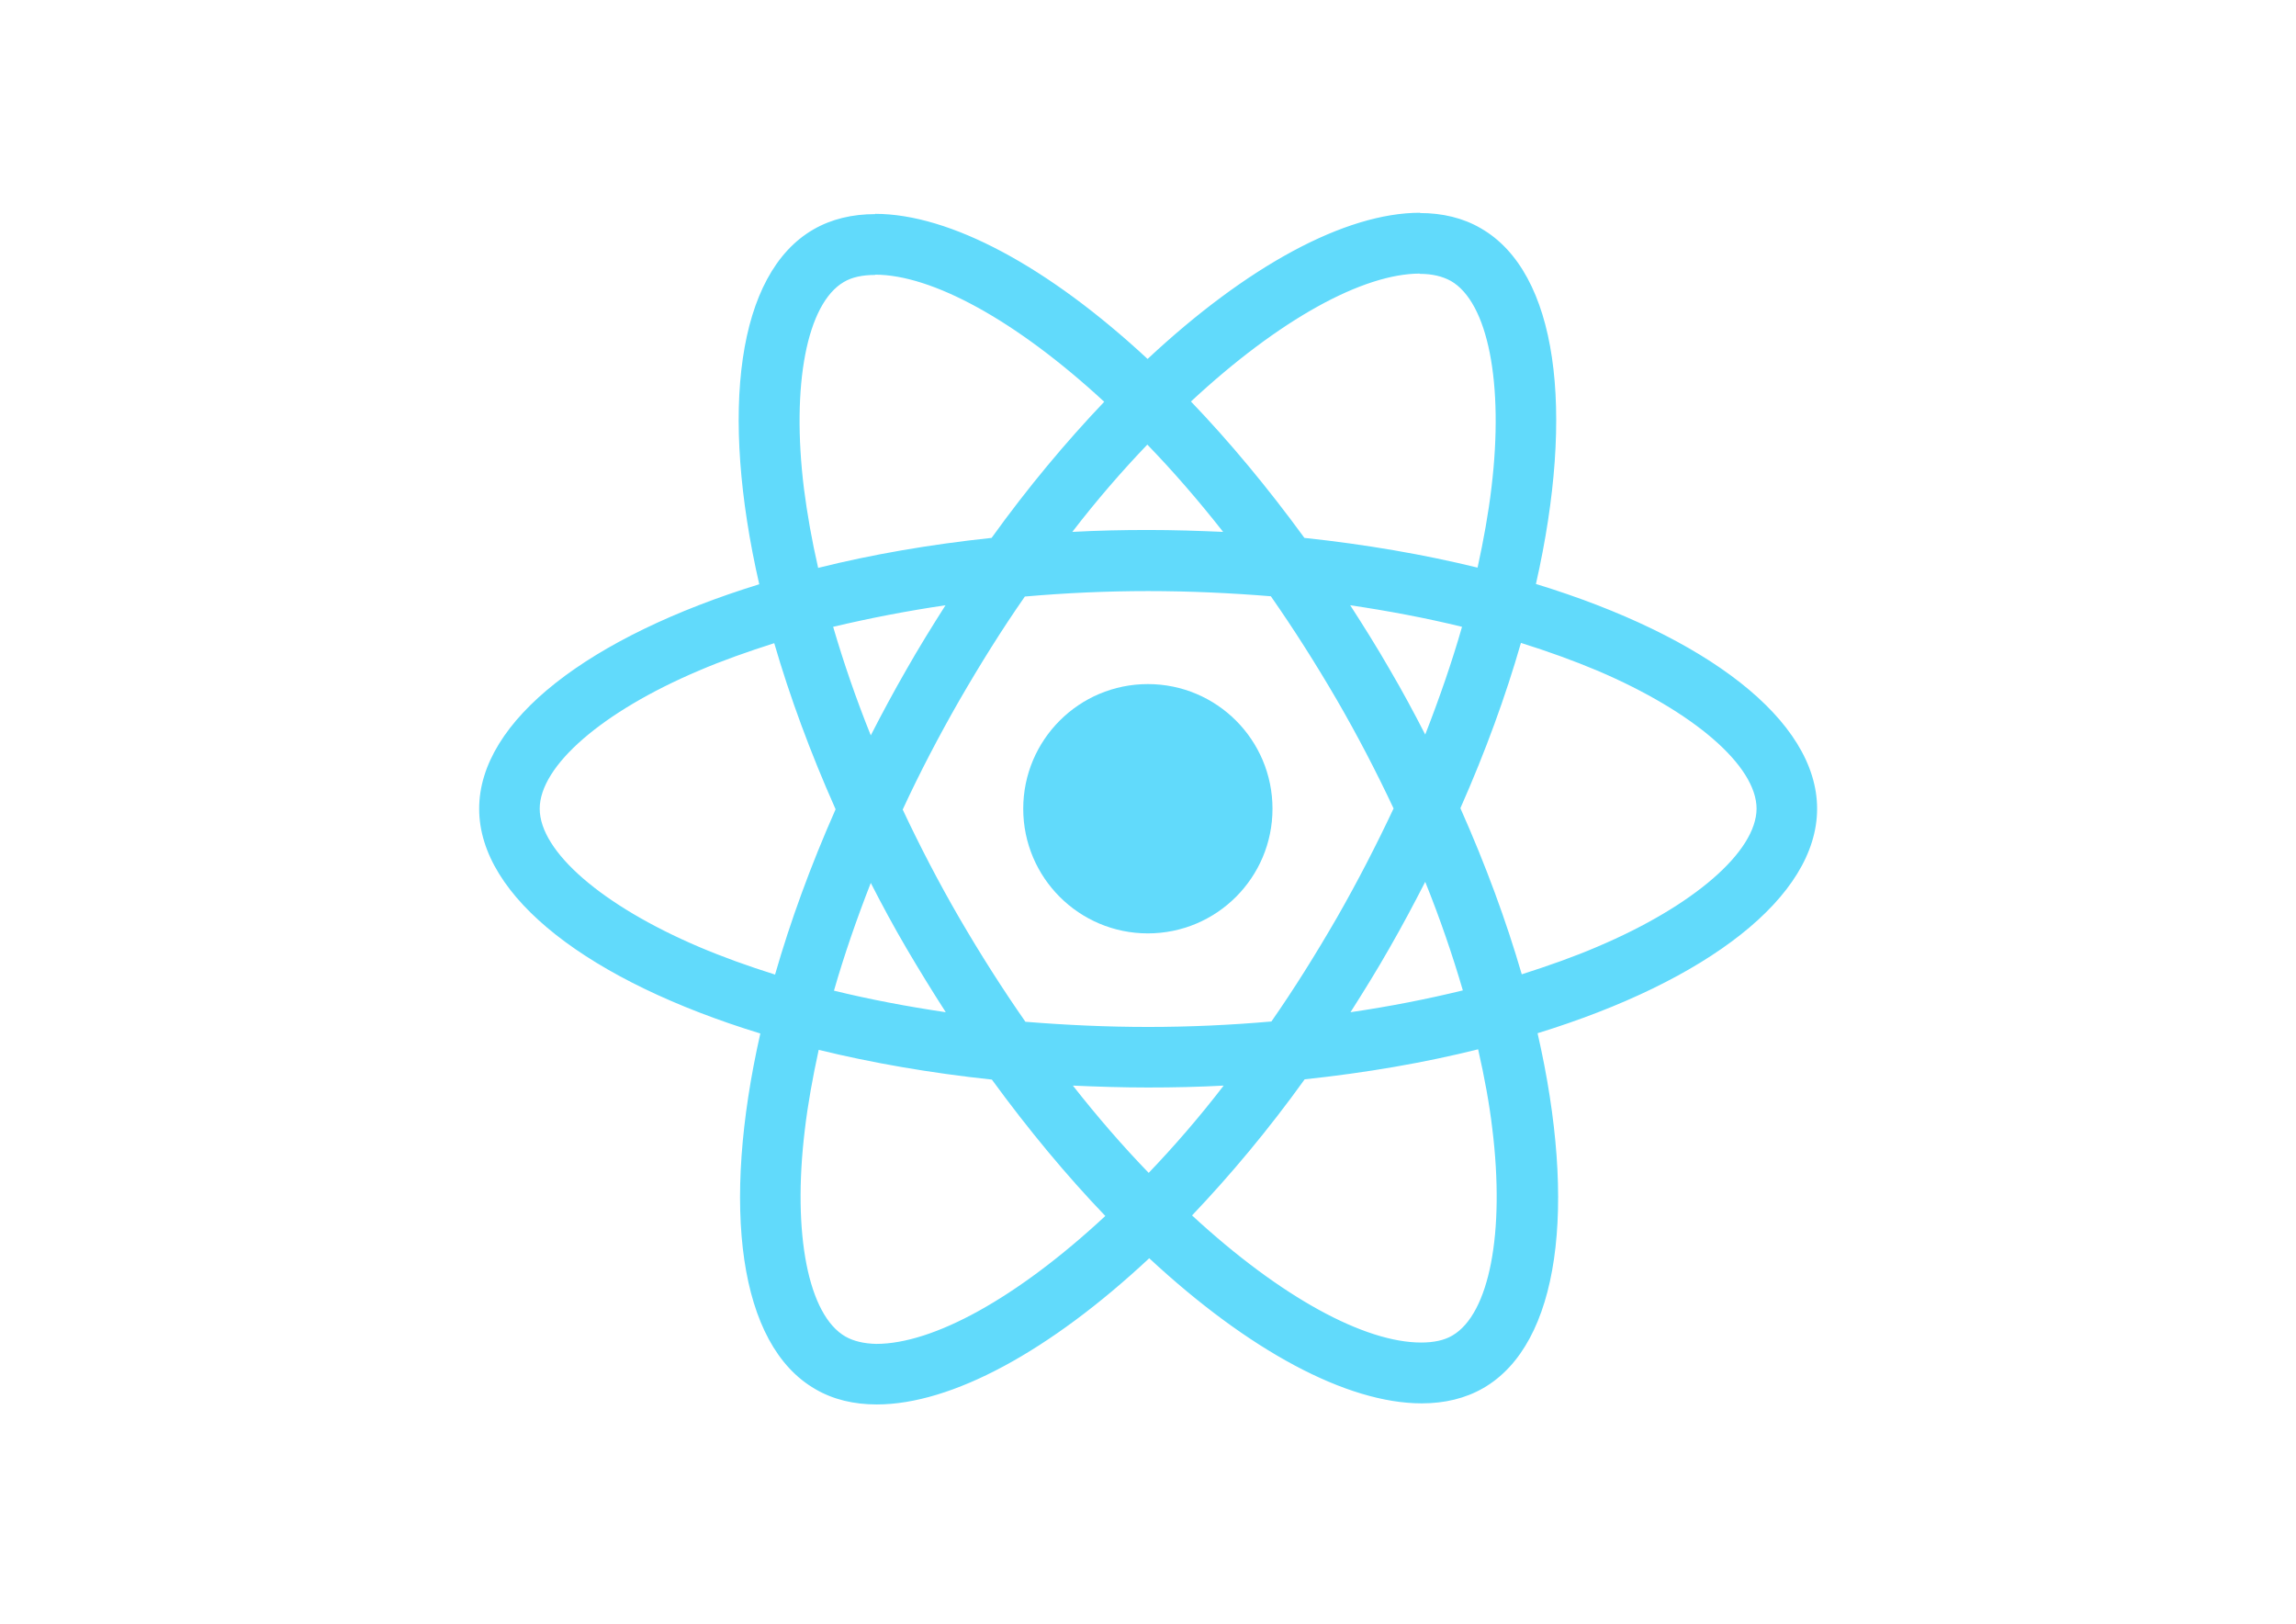
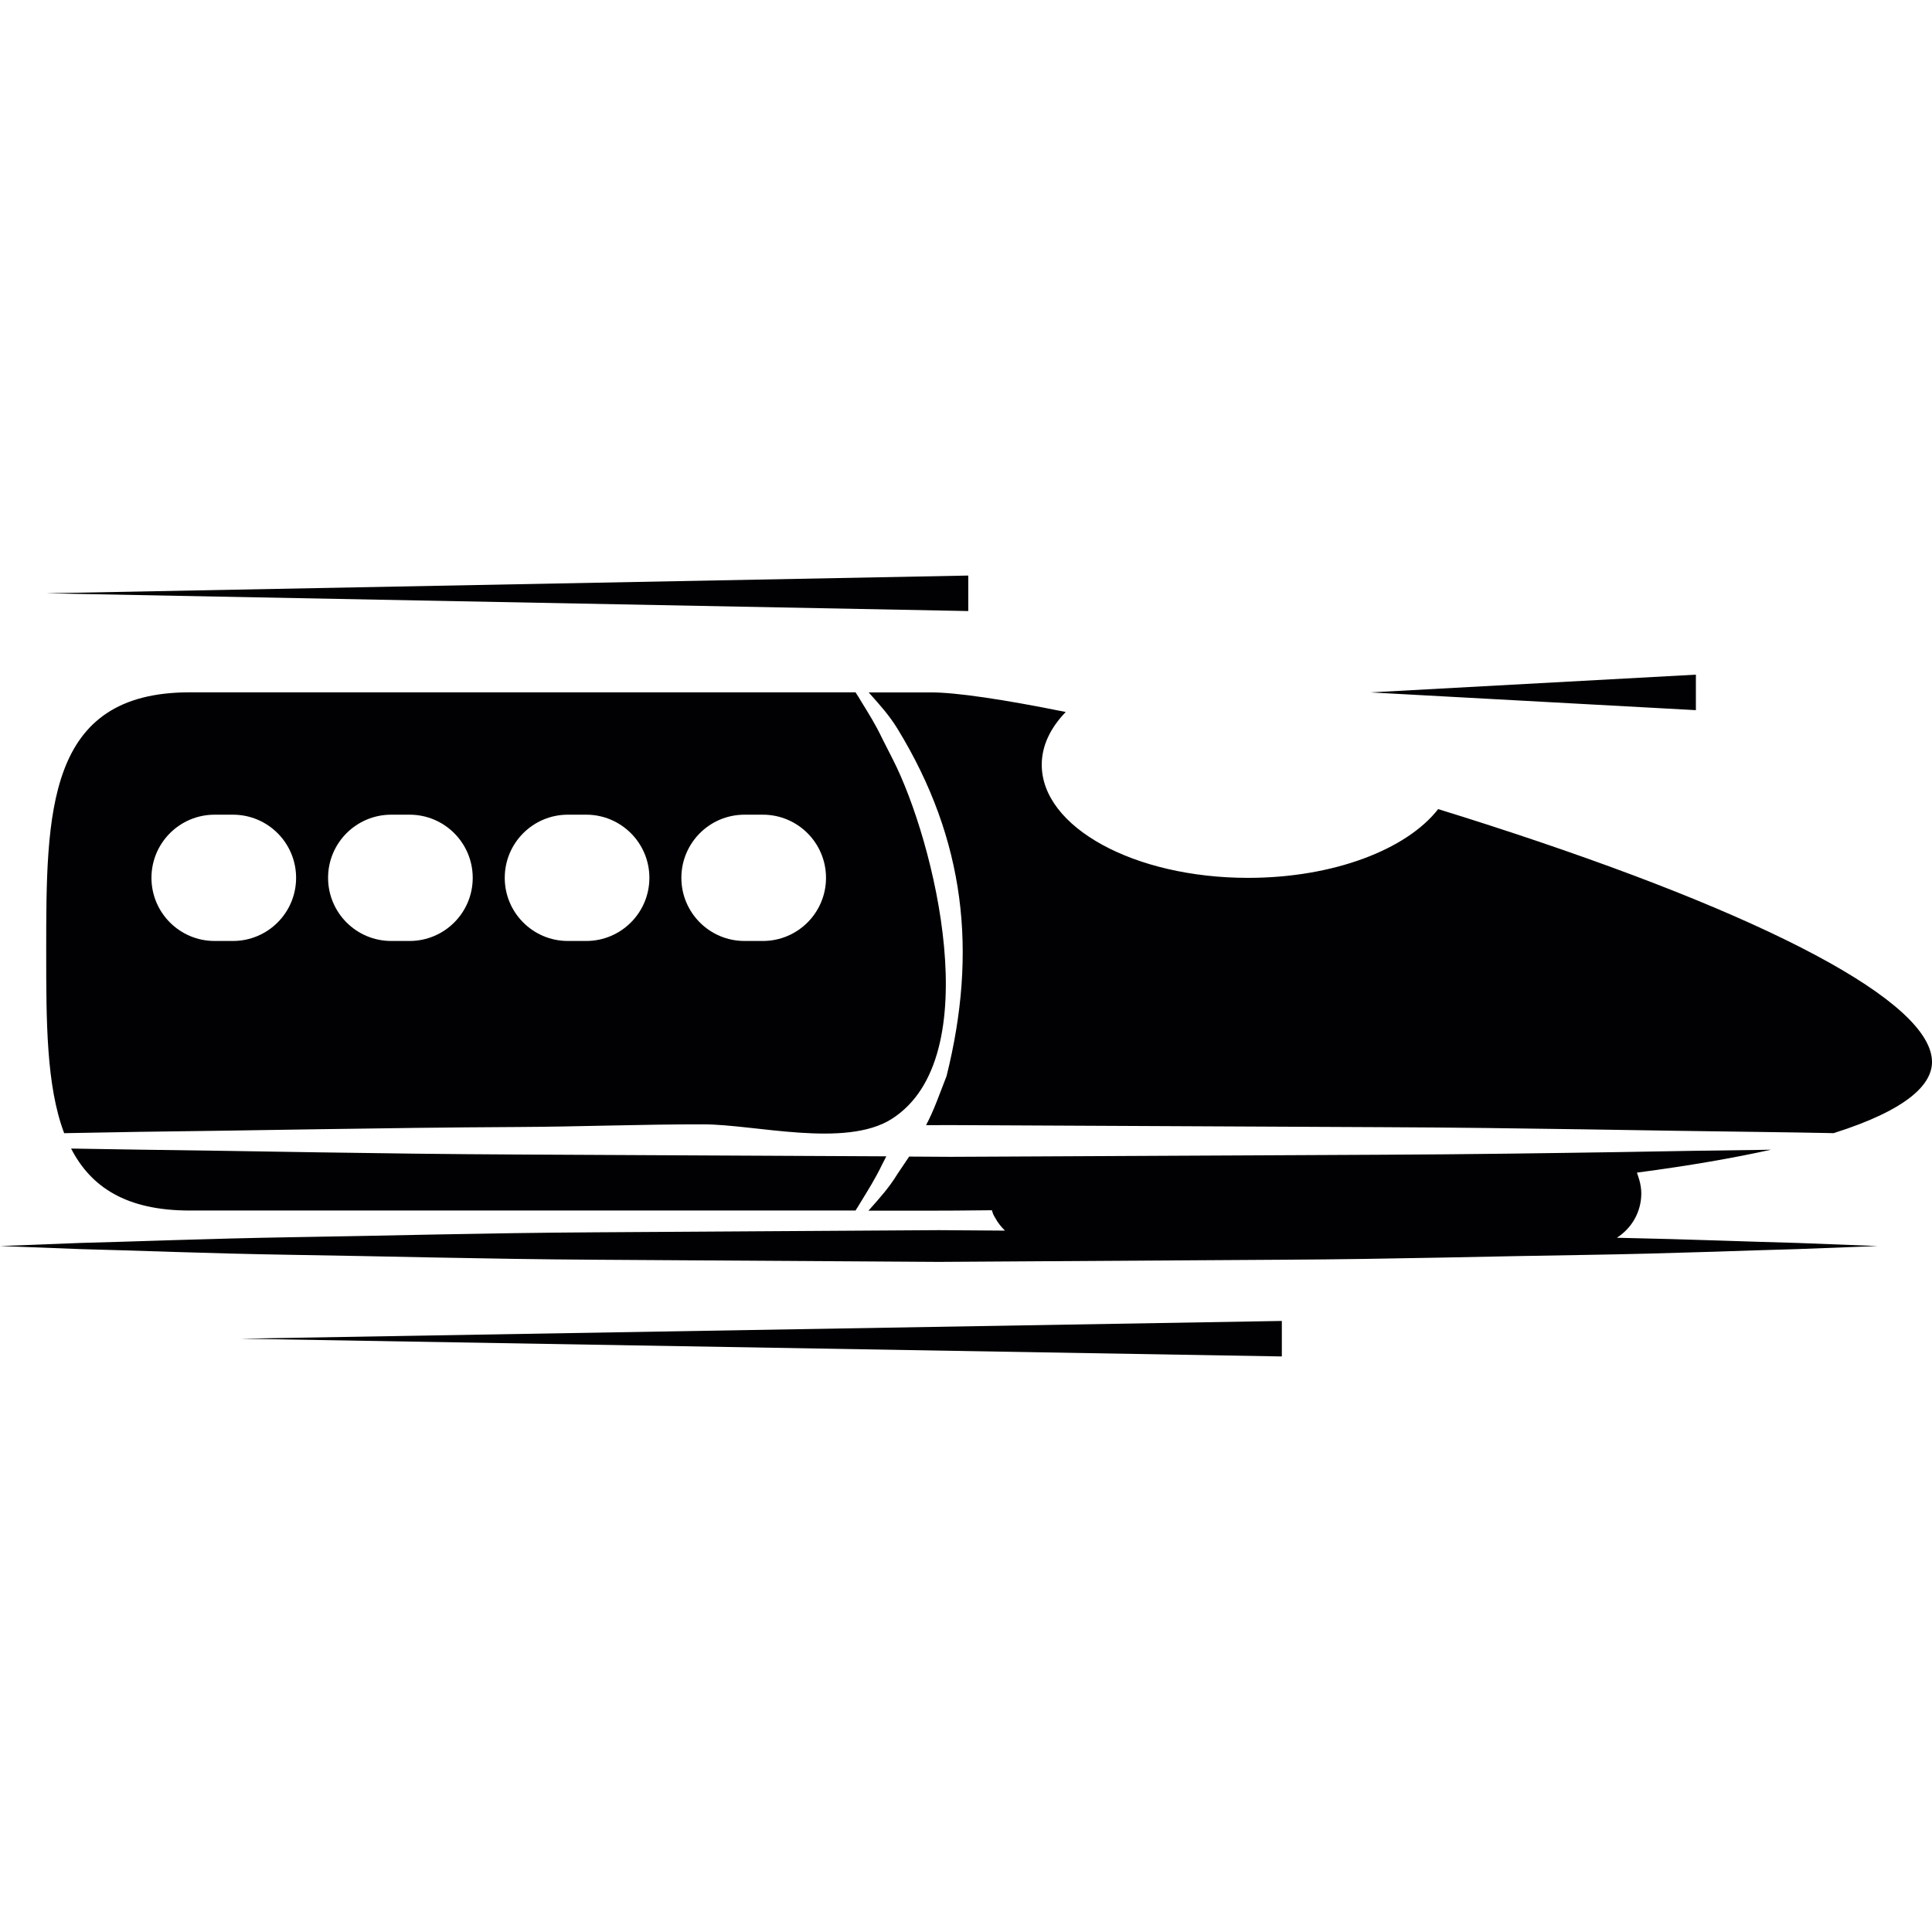
- <svg xmlns="http://www.w3.org/2000/svg" viewBox="0 0 841.9 595.3">
-   <g fill="#61DAFB">
-     <path d="M666.3 296.5c0-32.5-40.7-63.3-103.1-82.4 14.4-63.6 8-114.2-20.2-130.4-6.5-3.8-14.1-5.6-22.4-5.6v22.3c4.6 0 8.3.9 11.4 2.6 13.6 7.8 19.5 37.5 14.9 75.7-1.1 9.4-2.9 19.3-5.1 29.4-19.6-4.8-41-8.5-63.5-10.9-13.5-18.5-27.5-35.3-41.6-50 32.6-30.3 63.2-46.9 84-46.9V78c-27.5 0-63.5 19.6-99.9 53.6-36.4-33.8-72.4-53.2-99.9-53.2v22.3c20.7 0 51.4 16.5 84 46.6-14 14.7-28 31.4-41.3 49.9-22.6 2.4-44 6.1-63.6 11-2.3-10-4-19.7-5.2-29-4.7-38.2 1.1-67.9 14.6-75.8 3-1.8 6.9-2.6 11.5-2.6V78.5c-8.4 0-16 1.8-22.6 5.6-28.1 16.2-34.4 66.7-19.9 130.1-62.2 19.2-102.7 49.9-102.7 82.3 0 32.5 40.7 63.3 103.1 82.4-14.4 63.6-8 114.2 20.2 130.4 6.5 3.8 14.1 5.6 22.5 5.6 27.5 0 63.5-19.6 99.9-53.6 36.4 33.8 72.4 53.2 99.9 53.2 8.4 0 16-1.8 22.6-5.6 28.1-16.2 34.4-66.7 19.9-130.1 62-19.1 102.5-49.9 102.5-82.3zm-130.2-66.7c-3.7 12.9-8.3 26.2-13.5 39.5-4.1-8-8.4-16-13.1-24-4.6-8-9.5-15.8-14.4-23.4 14.2 2.1 27.9 4.7 41 7.9zm-45.8 106.5c-7.8 13.5-15.8 26.3-24.1 38.2-14.9 1.3-30 2-45.2 2-15.1 0-30.2-.7-45-1.9-8.3-11.9-16.4-24.6-24.2-38-7.6-13.1-14.5-26.4-20.8-39.8 6.2-13.4 13.2-26.8 20.7-39.9 7.8-13.5 15.8-26.3 24.1-38.2 14.9-1.3 30-2 45.2-2 15.1 0 30.2.7 45 1.9 8.3 11.9 16.4 24.6 24.2 38 7.6 13.1 14.5 26.4 20.8 39.8-6.3 13.4-13.2 26.8-20.7 39.9zm32.3-13c5.4 13.4 10 26.8 13.8 39.8-13.1 3.2-26.9 5.9-41.2 8 4.9-7.7 9.8-15.6 14.4-23.7 4.6-8 8.9-16.1 13-24.1zM421.2 430c-9.3-9.6-18.6-20.3-27.8-32 9 .4 18.2.7 27.5.7 9.4 0 18.7-.2 27.8-.7-9 11.7-18.3 22.4-27.5 32zm-74.4-58.9c-14.2-2.1-27.9-4.7-41-7.9 3.7-12.9 8.3-26.2 13.5-39.5 4.1 8 8.4 16 13.1 24 4.7 8 9.5 15.8 14.4 23.4zM420.7 163c9.3 9.6 18.6 20.3 27.8 32-9-.4-18.2-.7-27.5-.7-9.4 0-18.7.2-27.8.7 9-11.7 18.3-22.4 27.5-32zm-74 58.9c-4.9 7.7-9.8 15.6-14.4 23.7-4.6 8-8.9 16-13 24-5.4-13.4-10-26.8-13.8-39.8 13.1-3.1 26.9-5.8 41.2-7.9zm-90.5 125.2c-35.4-15.1-58.3-34.9-58.3-50.6 0-15.7 22.9-35.6 58.3-50.6 8.6-3.7 18-7 27.7-10.1 5.7 19.6 13.2 40 22.5 60.9-9.2 20.8-16.6 41.1-22.2 60.6-9.9-3.1-19.3-6.5-28-10.2zM310 490c-13.6-7.8-19.5-37.5-14.9-75.7 1.1-9.4 2.9-19.3 5.1-29.4 19.6 4.8 41 8.5 63.5 10.9 13.5 18.5 27.5 35.3 41.6 50-32.6 30.3-63.2 46.9-84 46.9-4.5-.1-8.3-1-11.3-2.7zm237.2-76.2c4.7 38.2-1.1 67.9-14.6 75.8-3 1.8-6.9 2.6-11.5 2.6-20.7 0-51.4-16.5-84-46.6 14-14.7 28-31.4 41.3-49.9 22.6-2.4 44-6.1 63.6-11 2.3 10.1 4.1 19.8 5.2 29.1zm38.5-66.7c-8.6 3.7-18 7-27.7 10.1-5.7-19.6-13.2-40-22.5-60.9 9.2-20.8 16.6-41.1 22.2-60.6 9.9 3.1 19.3 6.5 28.1 10.2 35.4 15.1 58.3 34.9 58.3 50.6-.1 15.7-23 35.6-58.4 50.6zM320.8 78.4z" />
-     <circle cx="420.9" cy="296.5" r="45.7" />
-     <path d="M520.5 78.1z" />
+ <svg xmlns="http://www.w3.org/2000/svg" height="800px" width="800px" version="1.1" id="Capa_1" viewBox="0 0 54.43 54.43" xml:space="preserve">
+   <g>
+     <path style="fill:#010002;" d="M54.43,29.918c0,0.607-0.633,1.329-2.771,2.006c-0.646-0.014-1.318-0.023-2.021-0.033   c-3.117-0.035-6.752-0.119-10.646-0.135c-3.896-0.02-8.051-0.038-12.208-0.059c-0.231,0-0.463,0.002-0.694,0.002   c0.226-0.424,0.387-0.898,0.578-1.385c0.872-3.499,0.531-6.65-1.378-9.775c-0.233-0.383-0.516-0.693-0.758-0.966   c-0.02-0.025-0.038-0.042-0.058-0.066h1.765c0.7,0,2.043,0.199,3.786,0.552c-0.43,0.444-0.676,0.949-0.676,1.486   c0,1.76,2.604,3.187,5.814,3.187c2.404,0,4.467-0.798,5.354-1.937c0.457,0.141,0.916,0.285,1.373,0.433   C49.858,25.8,54.428,28.238,54.43,29.918z M1.808,31.925c-0.506-1.336-0.506-3.161-0.506-5.121c0-3.917,0-7.299,4.039-7.299h18.762   c0.056,0.088,0.112,0.173,0.168,0.271c0.185,0.3,0.394,0.63,0.58,1.023c0.098,0.192,0.199,0.392,0.304,0.598   c1.163,2.281,2.693,8.399-0.035,10.128c-1.303,0.825-3.843,0.153-5.295,0.151c-1.75-0.003-3.502,0.067-5.252,0.075   c-3.895,0.02-7.53,0.102-10.647,0.136C3.188,31.901,2.484,31.913,1.808,31.925z M19.196,24.731c0,0.982,0.796,1.779,1.779,1.779   h0.517c0.982,0,1.779-0.796,1.779-1.779c0-0.982-0.796-1.779-1.779-1.779h-0.517C19.992,22.952,19.196,23.749,19.196,24.731z    M14.22,24.731c0,0.982,0.796,1.779,1.778,1.779h0.518c0.981,0,1.779-0.796,1.779-1.779c0-0.982-0.797-1.779-1.779-1.779h-0.518   C15.017,22.952,14.22,23.749,14.22,24.731z M9.243,24.731c0,0.982,0.796,1.779,1.779,1.779h0.517c0.982,0,1.779-0.796,1.779-1.779   c0-0.982-0.796-1.779-1.779-1.779h-0.517C10.039,22.952,9.242,23.749,9.243,24.731z M4.267,24.731c0,0.982,0.796,1.779,1.779,1.779   h0.517c0.982,0,1.779-0.796,1.779-1.779c0-0.982-0.796-1.779-1.779-1.779H6.046C5.063,22.952,4.267,23.749,4.267,24.731z    M2.003,32.358c0.555,1.08,1.549,1.746,3.339,1.746h18.76c0.055-0.088,0.11-0.171,0.166-0.268c0.185-0.303,0.396-0.637,0.583-1.027   c0.038-0.074,0.079-0.154,0.119-0.232c-3.546-0.019-7.066-0.032-10.396-0.051c-3.897-0.018-7.533-0.1-10.649-0.137   C3.258,32.38,2.619,32.367,2.003,32.358z M45.551,34.871c0.414-0.264,0.689-0.723,0.689-1.248c0-0.129-0.021-0.251-0.053-0.37   c-0.012-0.037-0.021-0.073-0.033-0.108c-0.016-0.035-0.021-0.074-0.037-0.109c1.504-0.198,2.752-0.418,3.779-0.646   c-0.092,0.001-0.176,0.003-0.266,0.005c-1.244,0.016-2.588,0.036-3.979,0.062c-2.099,0.032-4.328,0.065-6.67,0.075   c-3.42,0.017-7.043,0.033-10.688,0.052c-0.507,0.002-1.011,0.005-1.518,0.007c-0.387-0.002-0.772-0.004-1.161-0.007   c-0.113,0.17-0.226,0.336-0.332,0.493c-0.234,0.386-0.513,0.689-0.755,0.964c-0.021,0.024-0.04,0.043-0.061,0.067h1.765   c0.309,0,0.91-0.002,1.713-0.012c0.015,0.037,0.021,0.076,0.037,0.112s0.039,0.071,0.06,0.108c0.071,0.133,0.166,0.25,0.272,0.354   c-0.621-0.004-1.241-0.008-1.862-0.013c-3.306,0.021-6.612,0.041-9.713,0.061c-3.1,0.018-5.992,0.1-8.473,0.137   c-2.48,0.041-4.546,0.127-5.993,0.162C0.825,35.074,0,35.105,0,35.105s0.826,0.029,2.272,0.086   c1.447,0.034,3.513,0.123,5.993,0.162c2.48,0.036,5.373,0.118,8.473,0.137c3.101,0.021,6.406,0.039,9.713,0.061   c3.307-0.021,6.614-0.04,9.713-0.061c3.1-0.016,5.99-0.1,8.473-0.135c2.479-0.039,4.549-0.127,5.994-0.164   c1.445-0.056,2.271-0.086,2.271-0.086s-0.826-0.031-2.271-0.088C49.369,34.986,47.629,34.914,45.551,34.871z M27.279,16.215   l-25.976,0.5l25.976,0.5V16.215z M47.778,19.007l-9.164,0.5l9.164,0.5C47.778,20.007,47.778,19.007,47.778,19.007z M36.113,38.215   v-1l-29.333,0.5L36.113,38.215z" />
  </g>
</svg>
